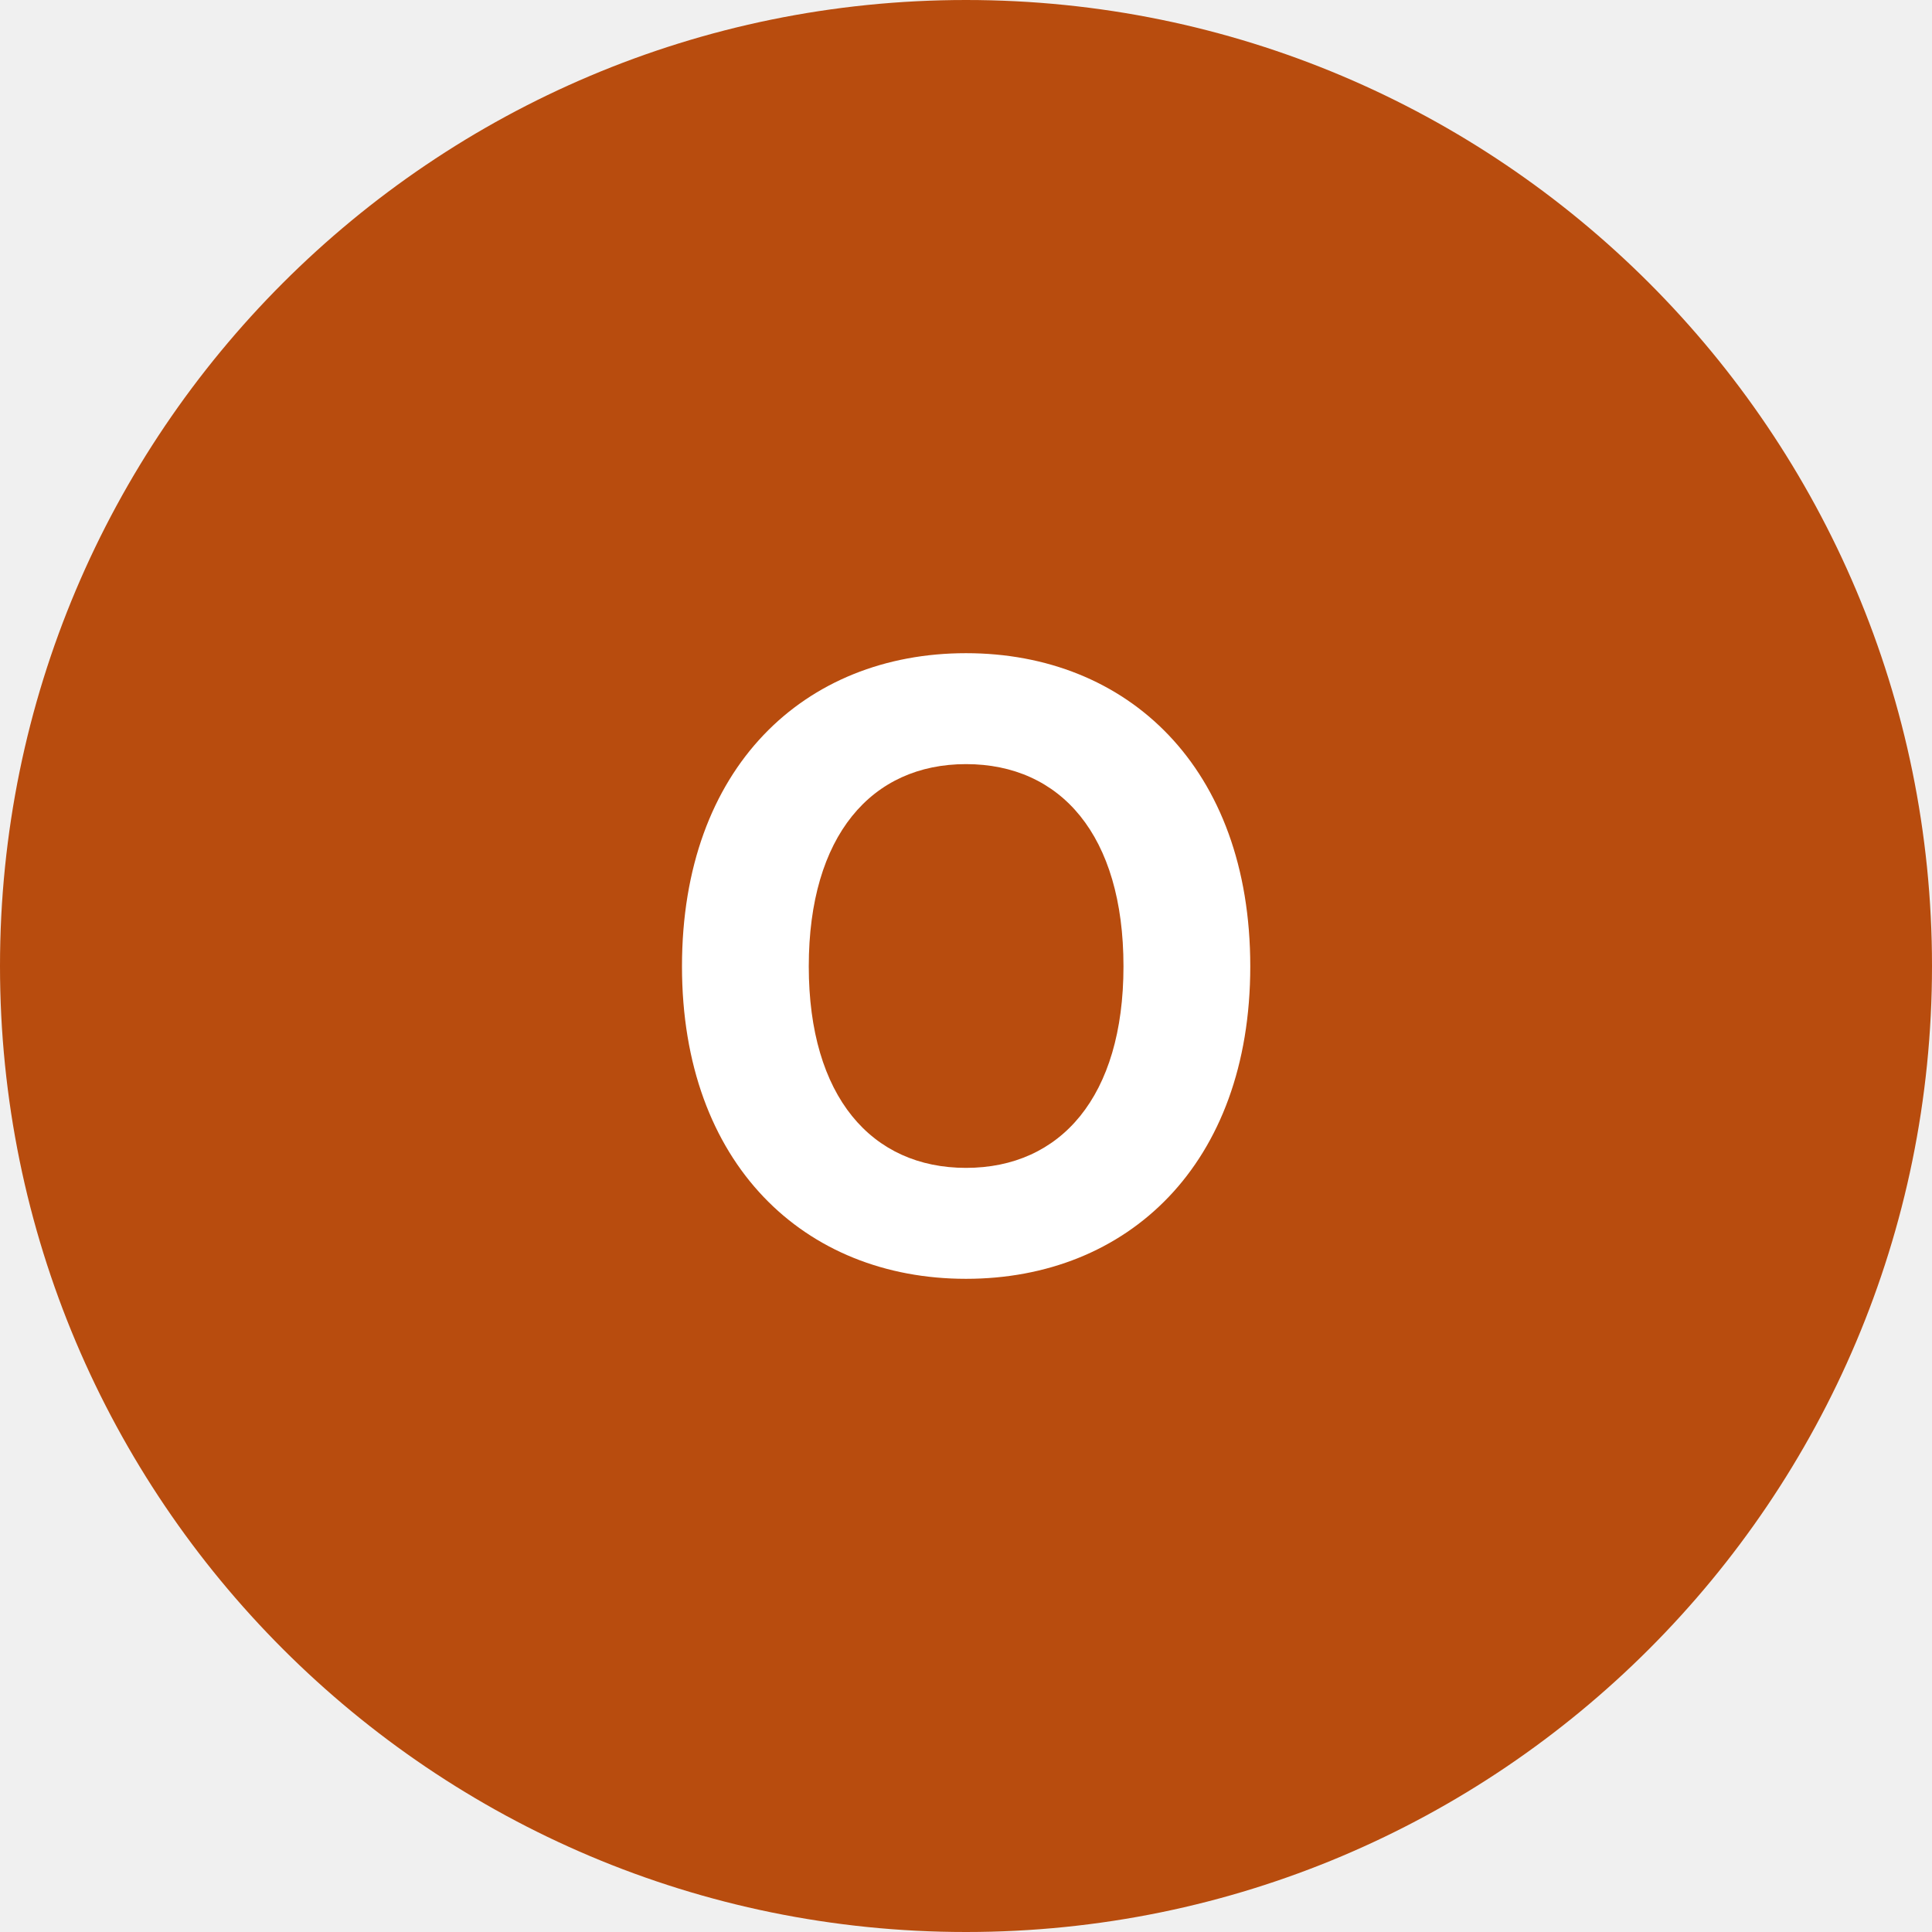
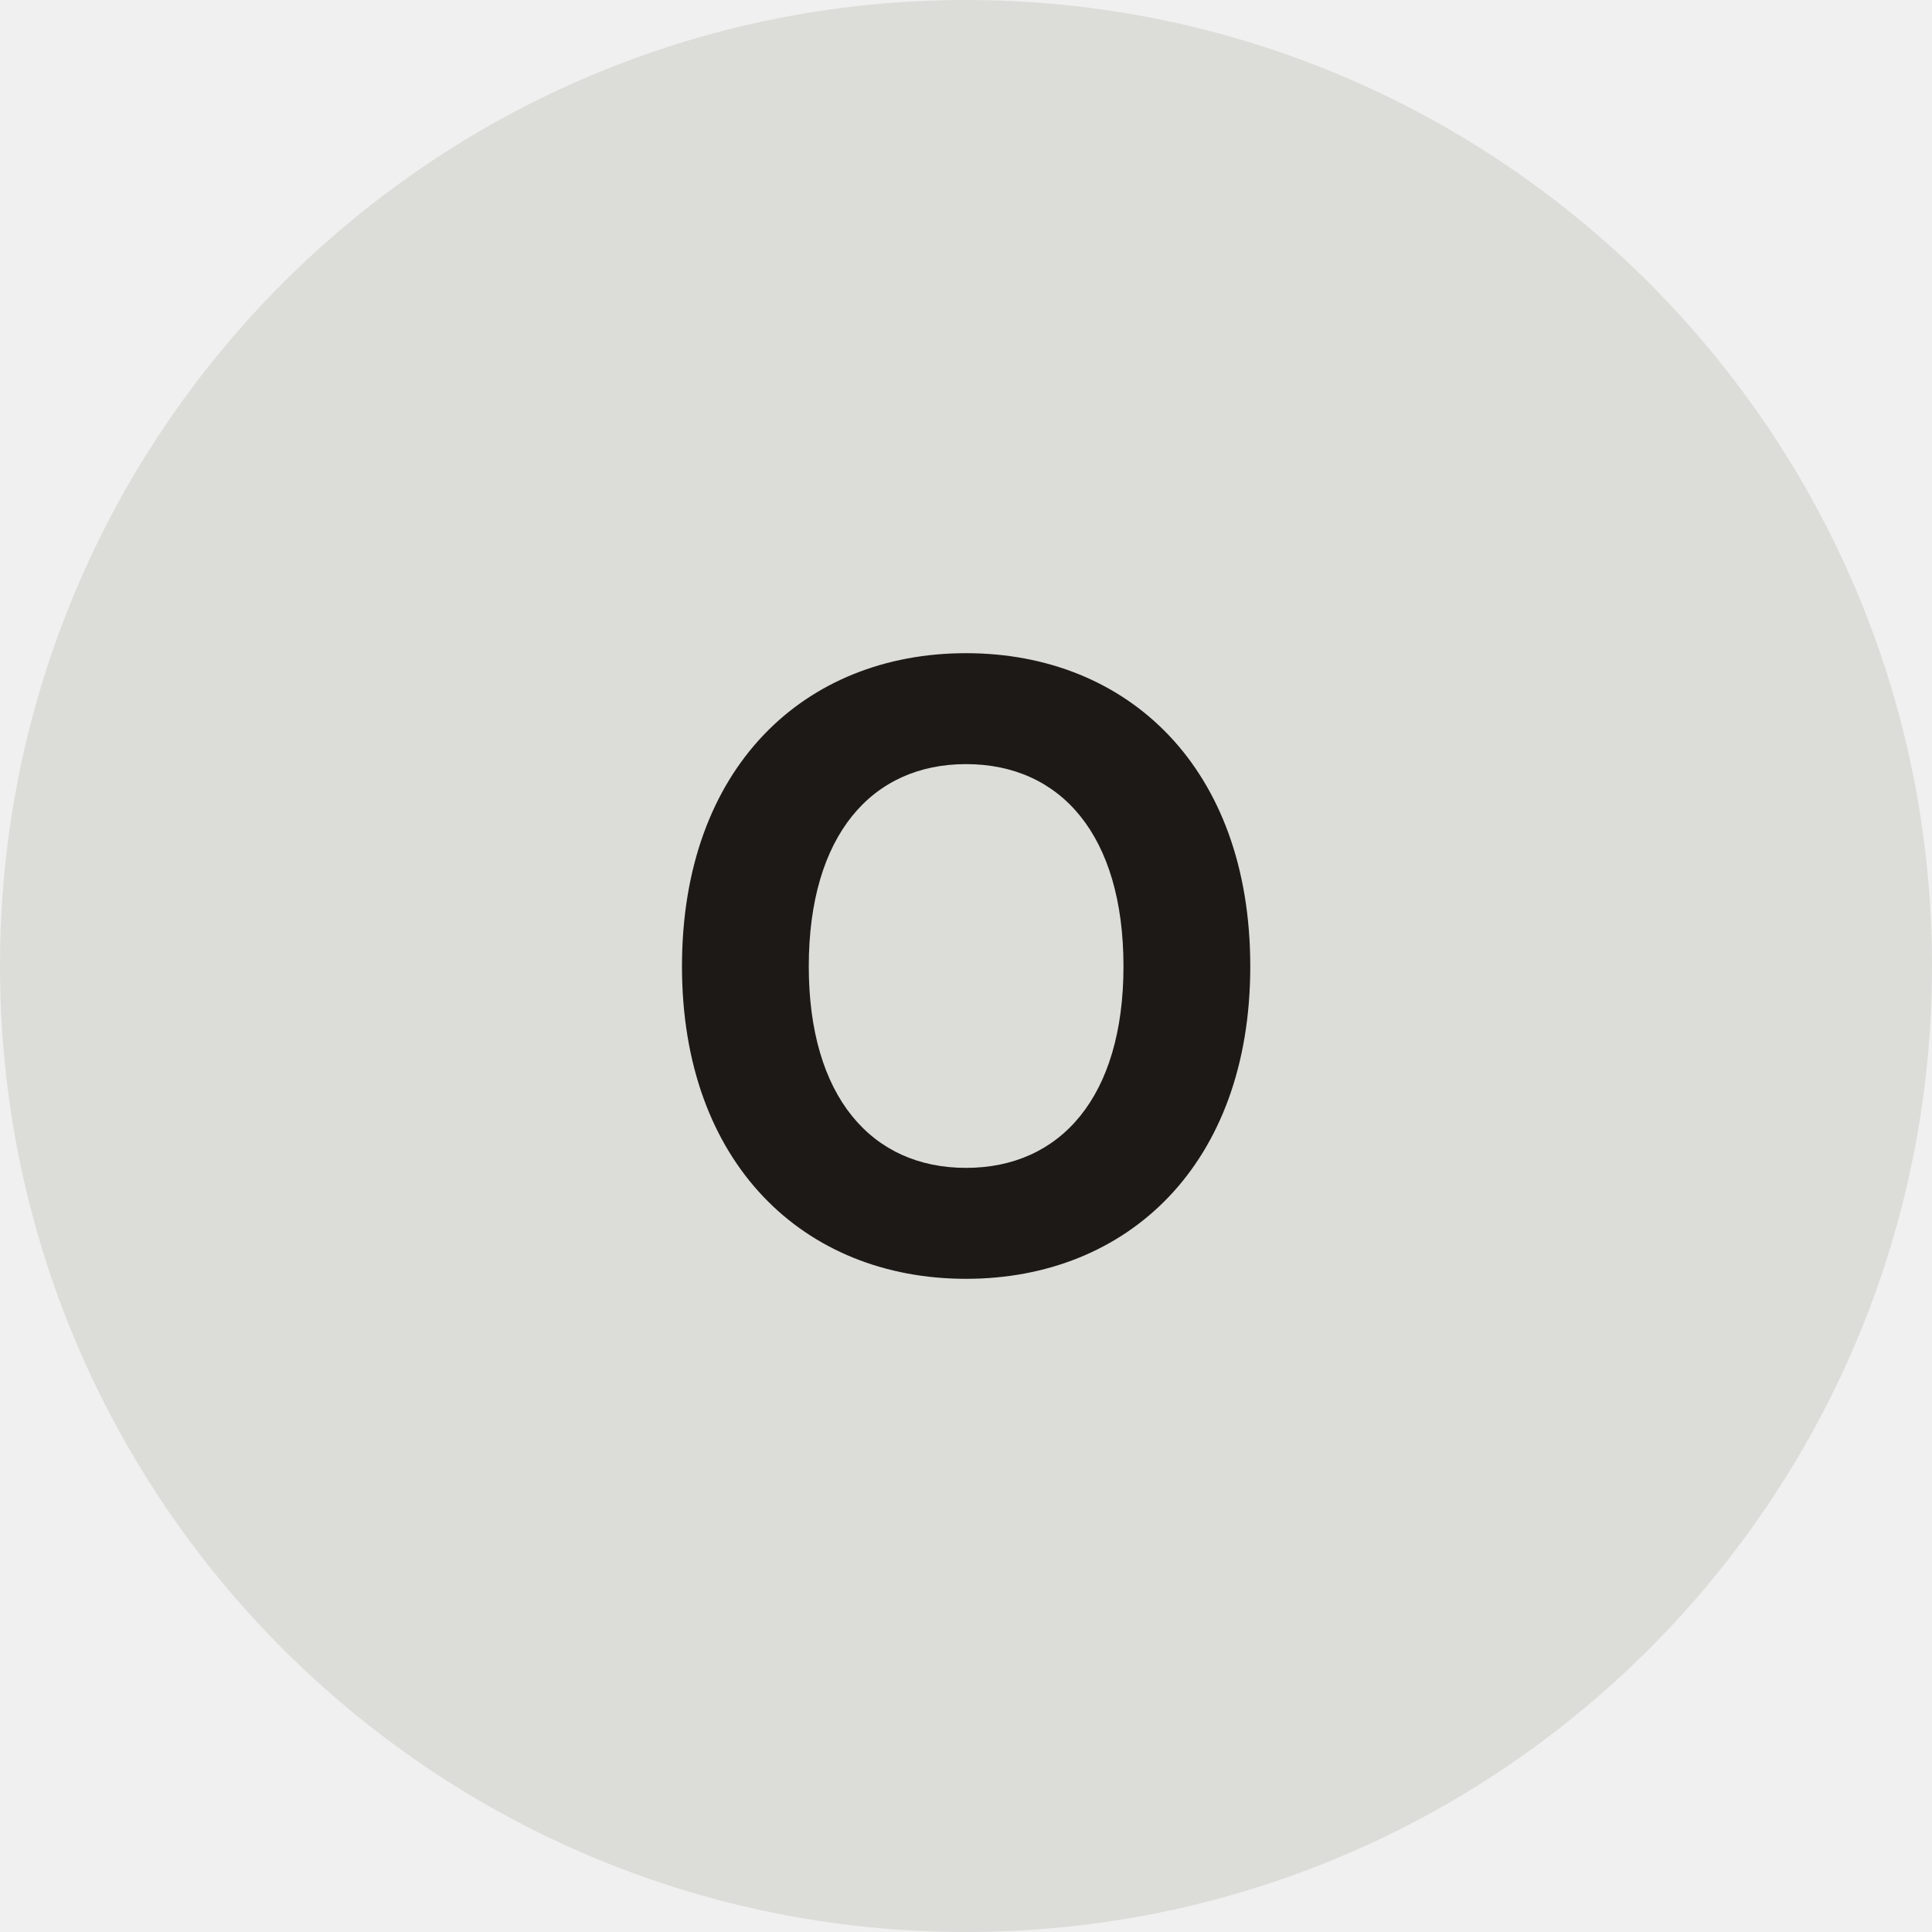
<svg xmlns="http://www.w3.org/2000/svg" width="120" height="120" viewBox="0 0 120 120">
-   <rect width="120" height="120" rx="60" fill="#b84c0e" />
-   <text x="60" y="60" font-family="Inter,-apple-system,Segoe UI,Roboto,Helvetica,Arial,sans-serif" font-size="52" font-weight="700" fill="#ffffff" text-anchor="middle" dominant-baseline="central">O</text>
+   <rect width="120" height="120" rx="60" fill="#dcdcd9" />
+   <text x="60" y="60" font-family="Inter,-apple-system,Segoe UI,Roboto,Helvetica,Arial,sans-serif" font-size="52" font-weight="700" fill="#1c1917" text-anchor="middle" dominant-baseline="central">O</text>
</svg>
